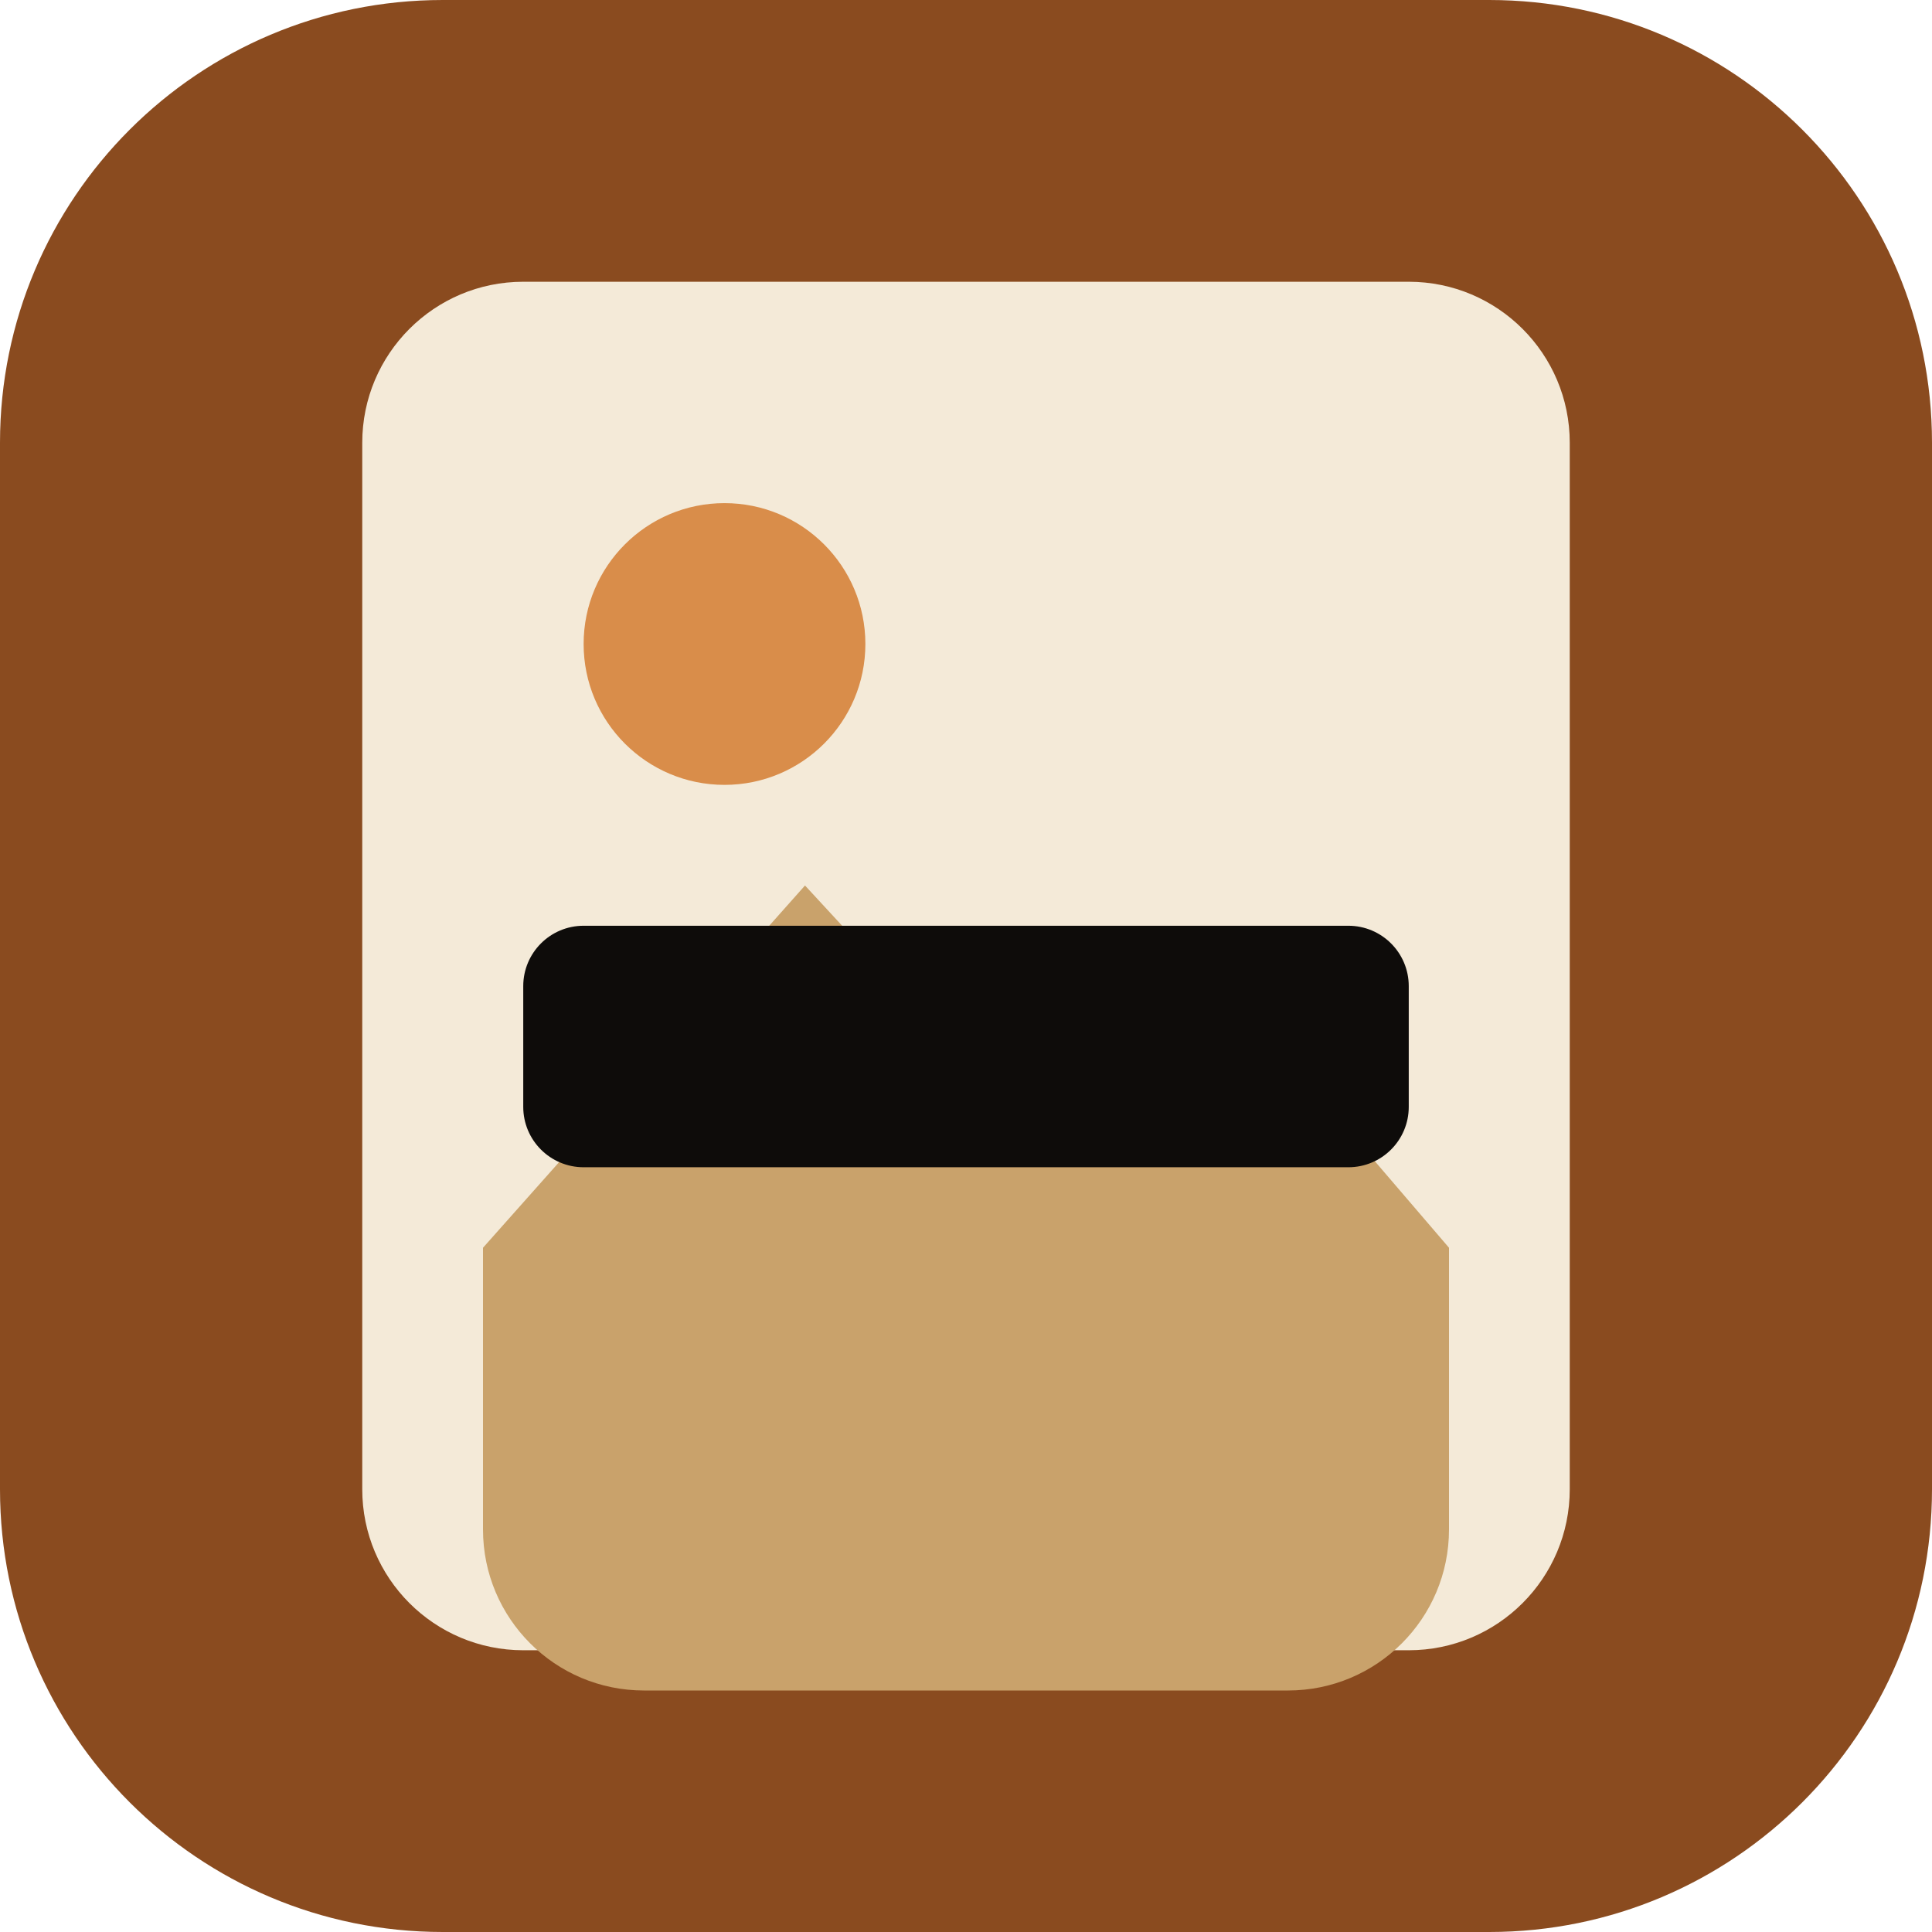
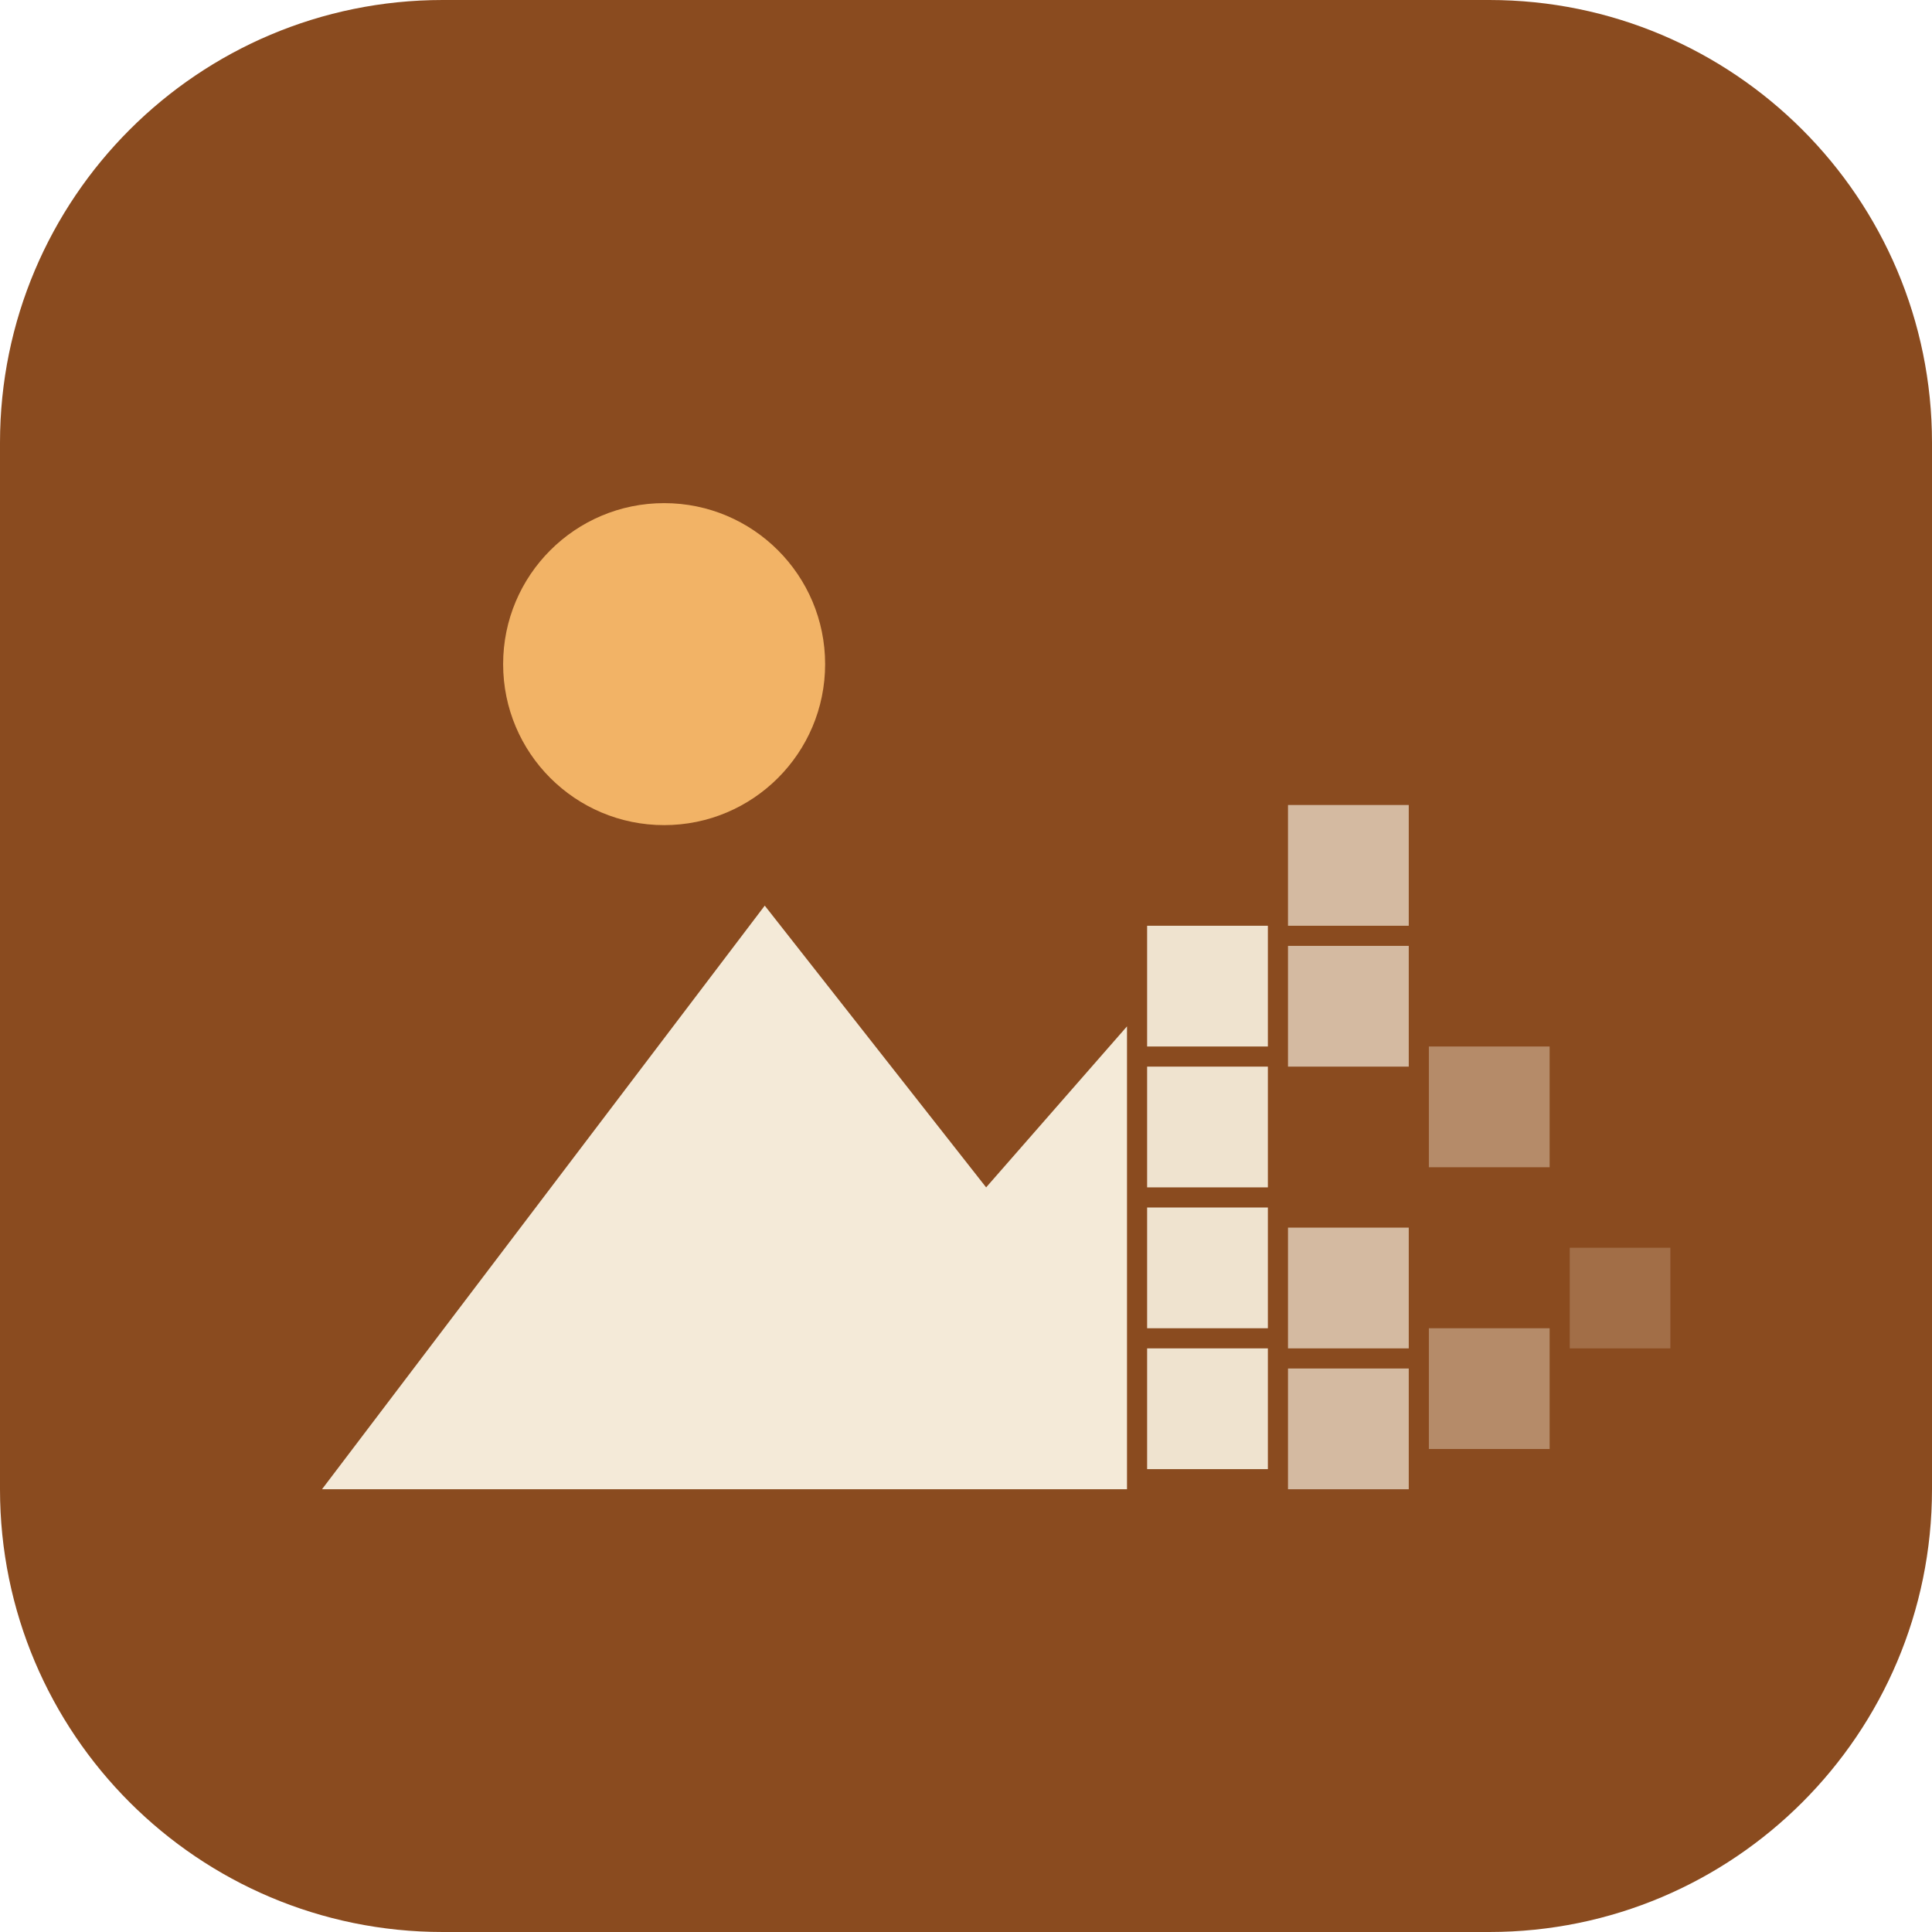
<svg xmlns="http://www.w3.org/2000/svg" viewBox="0 0 96 96">
  <rect width="96" height="96" rx="22" fill="#8a4b1f" />
-   <rect x="18" y="14" width="60" height="68" rx="8" fill="#f4ead8" />
-   <circle cx="36" cy="32" r="7" fill="#d98d4a" />
-   <path d="M24 62 40 44l12 13 8-9 12 14v14a8 8 0 0 1-8 8H32a8 8 0 0 1-8-8z" fill="#c9a26b" />
-   <rect x="26" y="46" width="44" height="12" rx="3" fill="#0e0c0a" />
+   <g>
+     <circle cx="33" cy="33" r="8" fill="#f2b366" />
+     <path d="M16 74 L38 45 L49 59 L56 51 L56 74 Z" fill="#f4ead8" />
+     <g fill="#f4ead8">
+       <rect x="57" y="46" width="6" height="6" opacity=".95" />
+       <rect x="57" y="53" width="6" height="6" opacity=".95" />
+       <rect x="57" y="60" width="6" height="6" opacity=".95" />
+       <rect x="57" y="67" width="6" height="6" opacity=".95" />
+       <rect x="64" y="40" width="6" height="6" opacity=".7" />
+       <rect x="64" y="47" width="6" height="6" opacity=".7" />
+       <rect x="64" y="61" width="6" height="6" opacity=".7" />
+       <rect x="64" y="68" width="6" height="6" opacity=".7" />
+       <rect x="71" y="52" width="6" height="6" opacity=".4" />
+       <rect x="71" y="66" width="6" height="6" opacity=".4" />
+       <rect x="78" y="62" width="5" height="5" opacity=".22" />
+     </g>
+   </g>
</svg>
